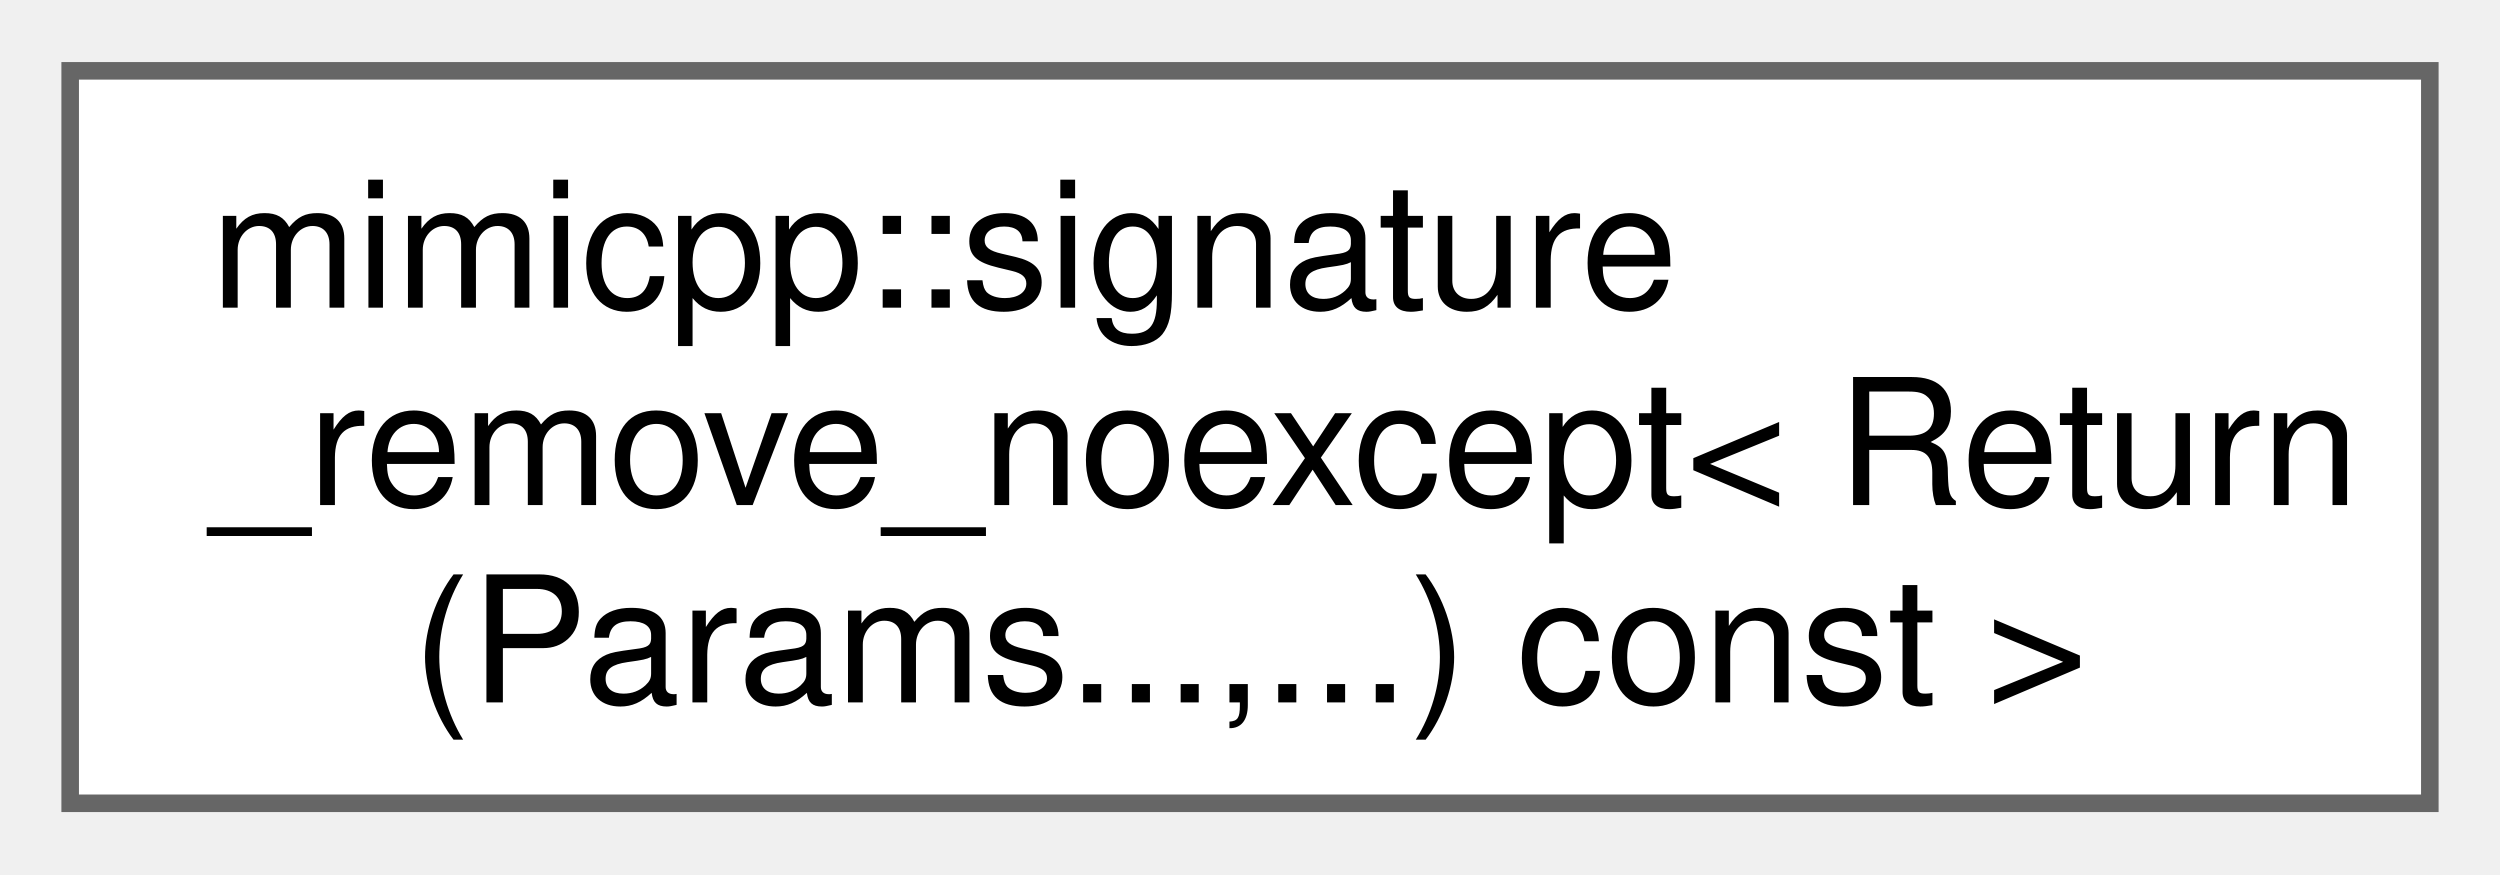
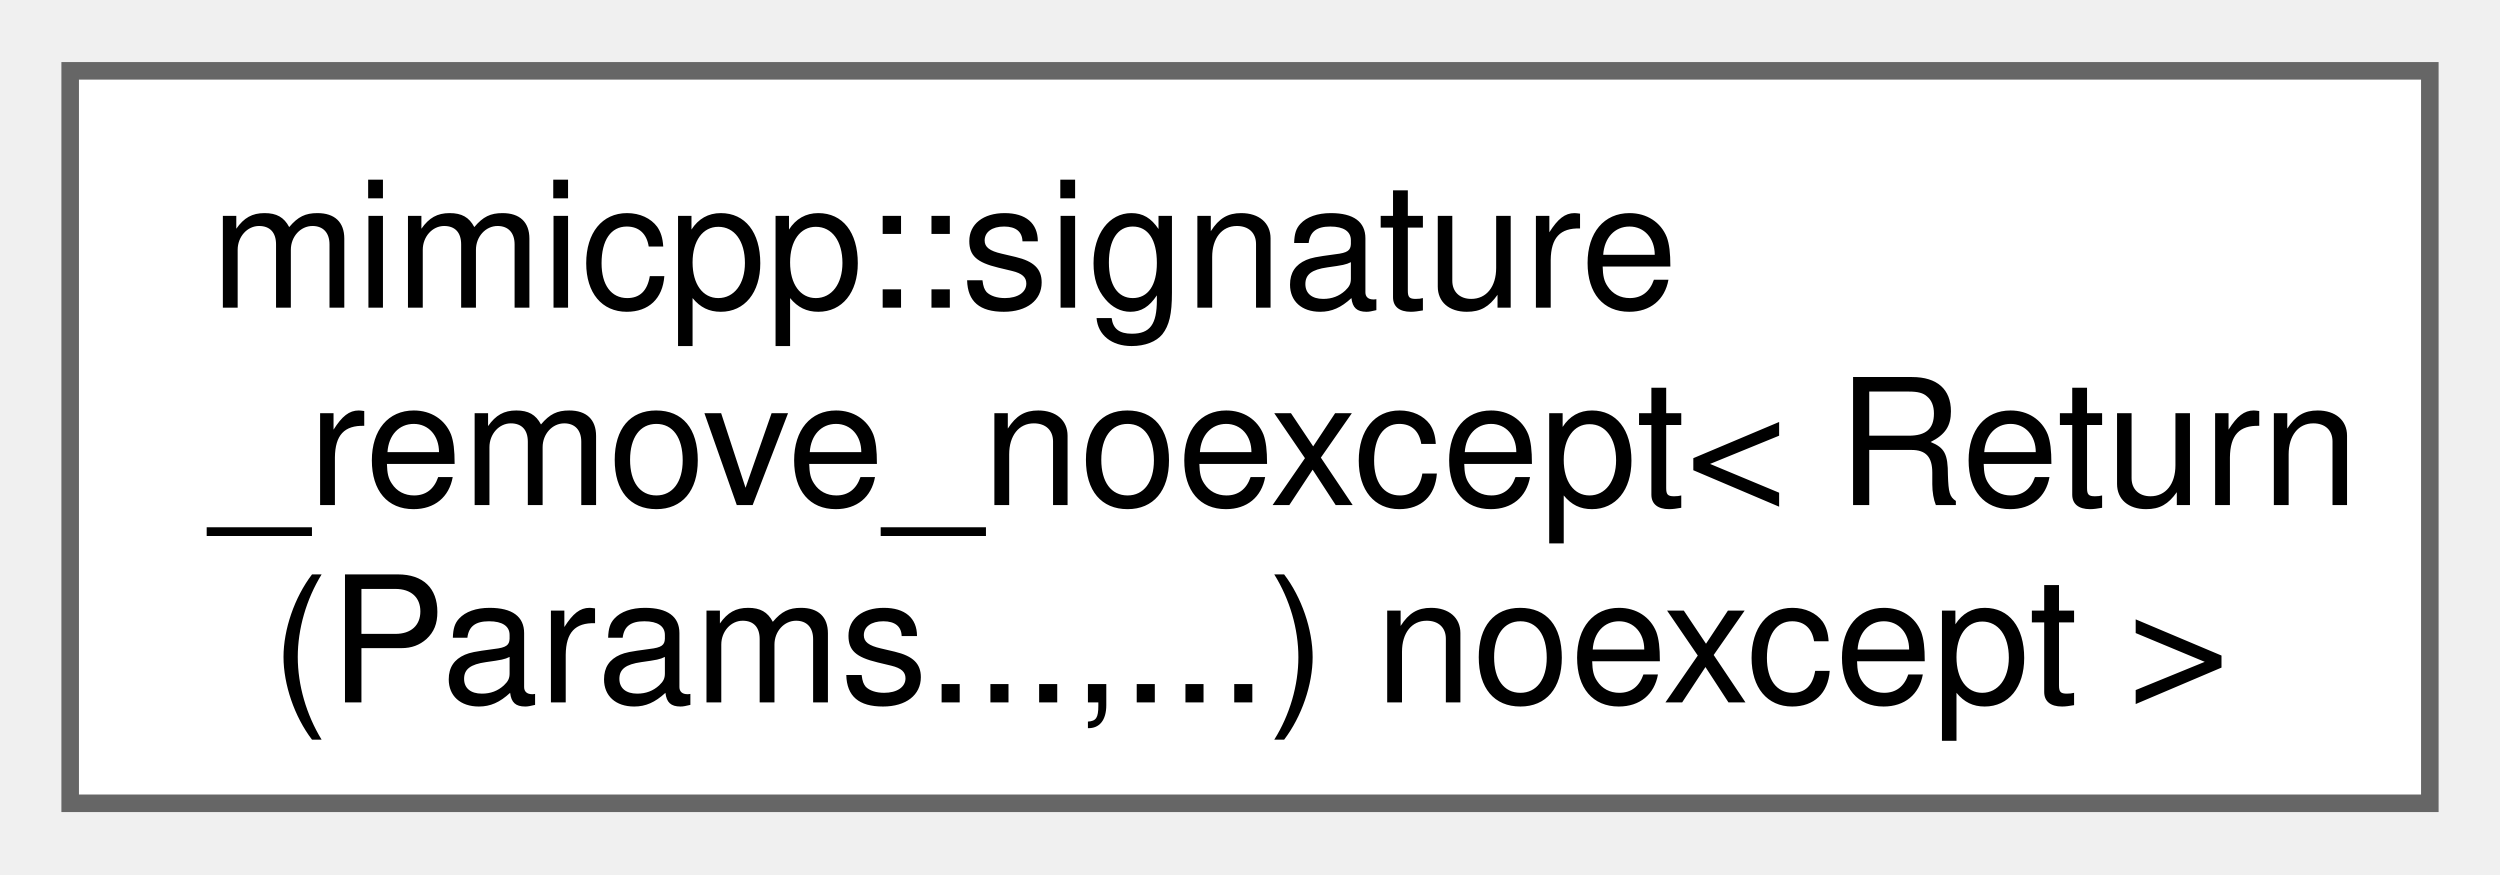
<svg xmlns="http://www.w3.org/2000/svg" xmlns:xlink="http://www.w3.org/1999/xlink" width="143pt" height="50pt" viewBox="0.00 0.00 142.50 49.75">
  <g id="graph0" class="graph" transform="scale(1 1) rotate(0) translate(4 45.75)">
    <g id="Node000000" class="node">
      <g id="a_Node000000">
-         <a xlink:href="d4/db7/structmimicpp_1_1signature__remove__noexcept.html" target="_top" xlink:title=" ">
+         <a xlink:href="dd/d02/structmimicpp_1_1signature__remove__noexcept_3_01_return_07_params_8_8_8_00_8_8_8_08_01noexcept_01_4.html" target="_top" xlink:title=" ">
          <polygon fill="white" stroke="#666666" points="134.5,-41.75 0,-41.75 0,0 134.5,0 134.5,-41.75" />
          <text text-anchor="start" x="8" y="-28.25" font-family="Helvetica,sans-Serif" font-size="10.00">mimicpp::signature</text>
          <text text-anchor="start" x="8" y="-17" font-family="Helvetica,sans-Serif" font-size="10.00">_remove_noexcept&lt; Return</text>
-           <text text-anchor="middle" x="67.25" y="-5.75" font-family="Helvetica,sans-Serif" font-size="10.00">(Params...,...) const &gt;</text>
+           <text text-anchor="middle" x="67.25" y="-5.75" font-family="Helvetica,sans-Serif" font-size="10.00">(Params...,...) noexcept &gt;</text>
        </a>
      </g>
    </g>
  </g>
</svg>
